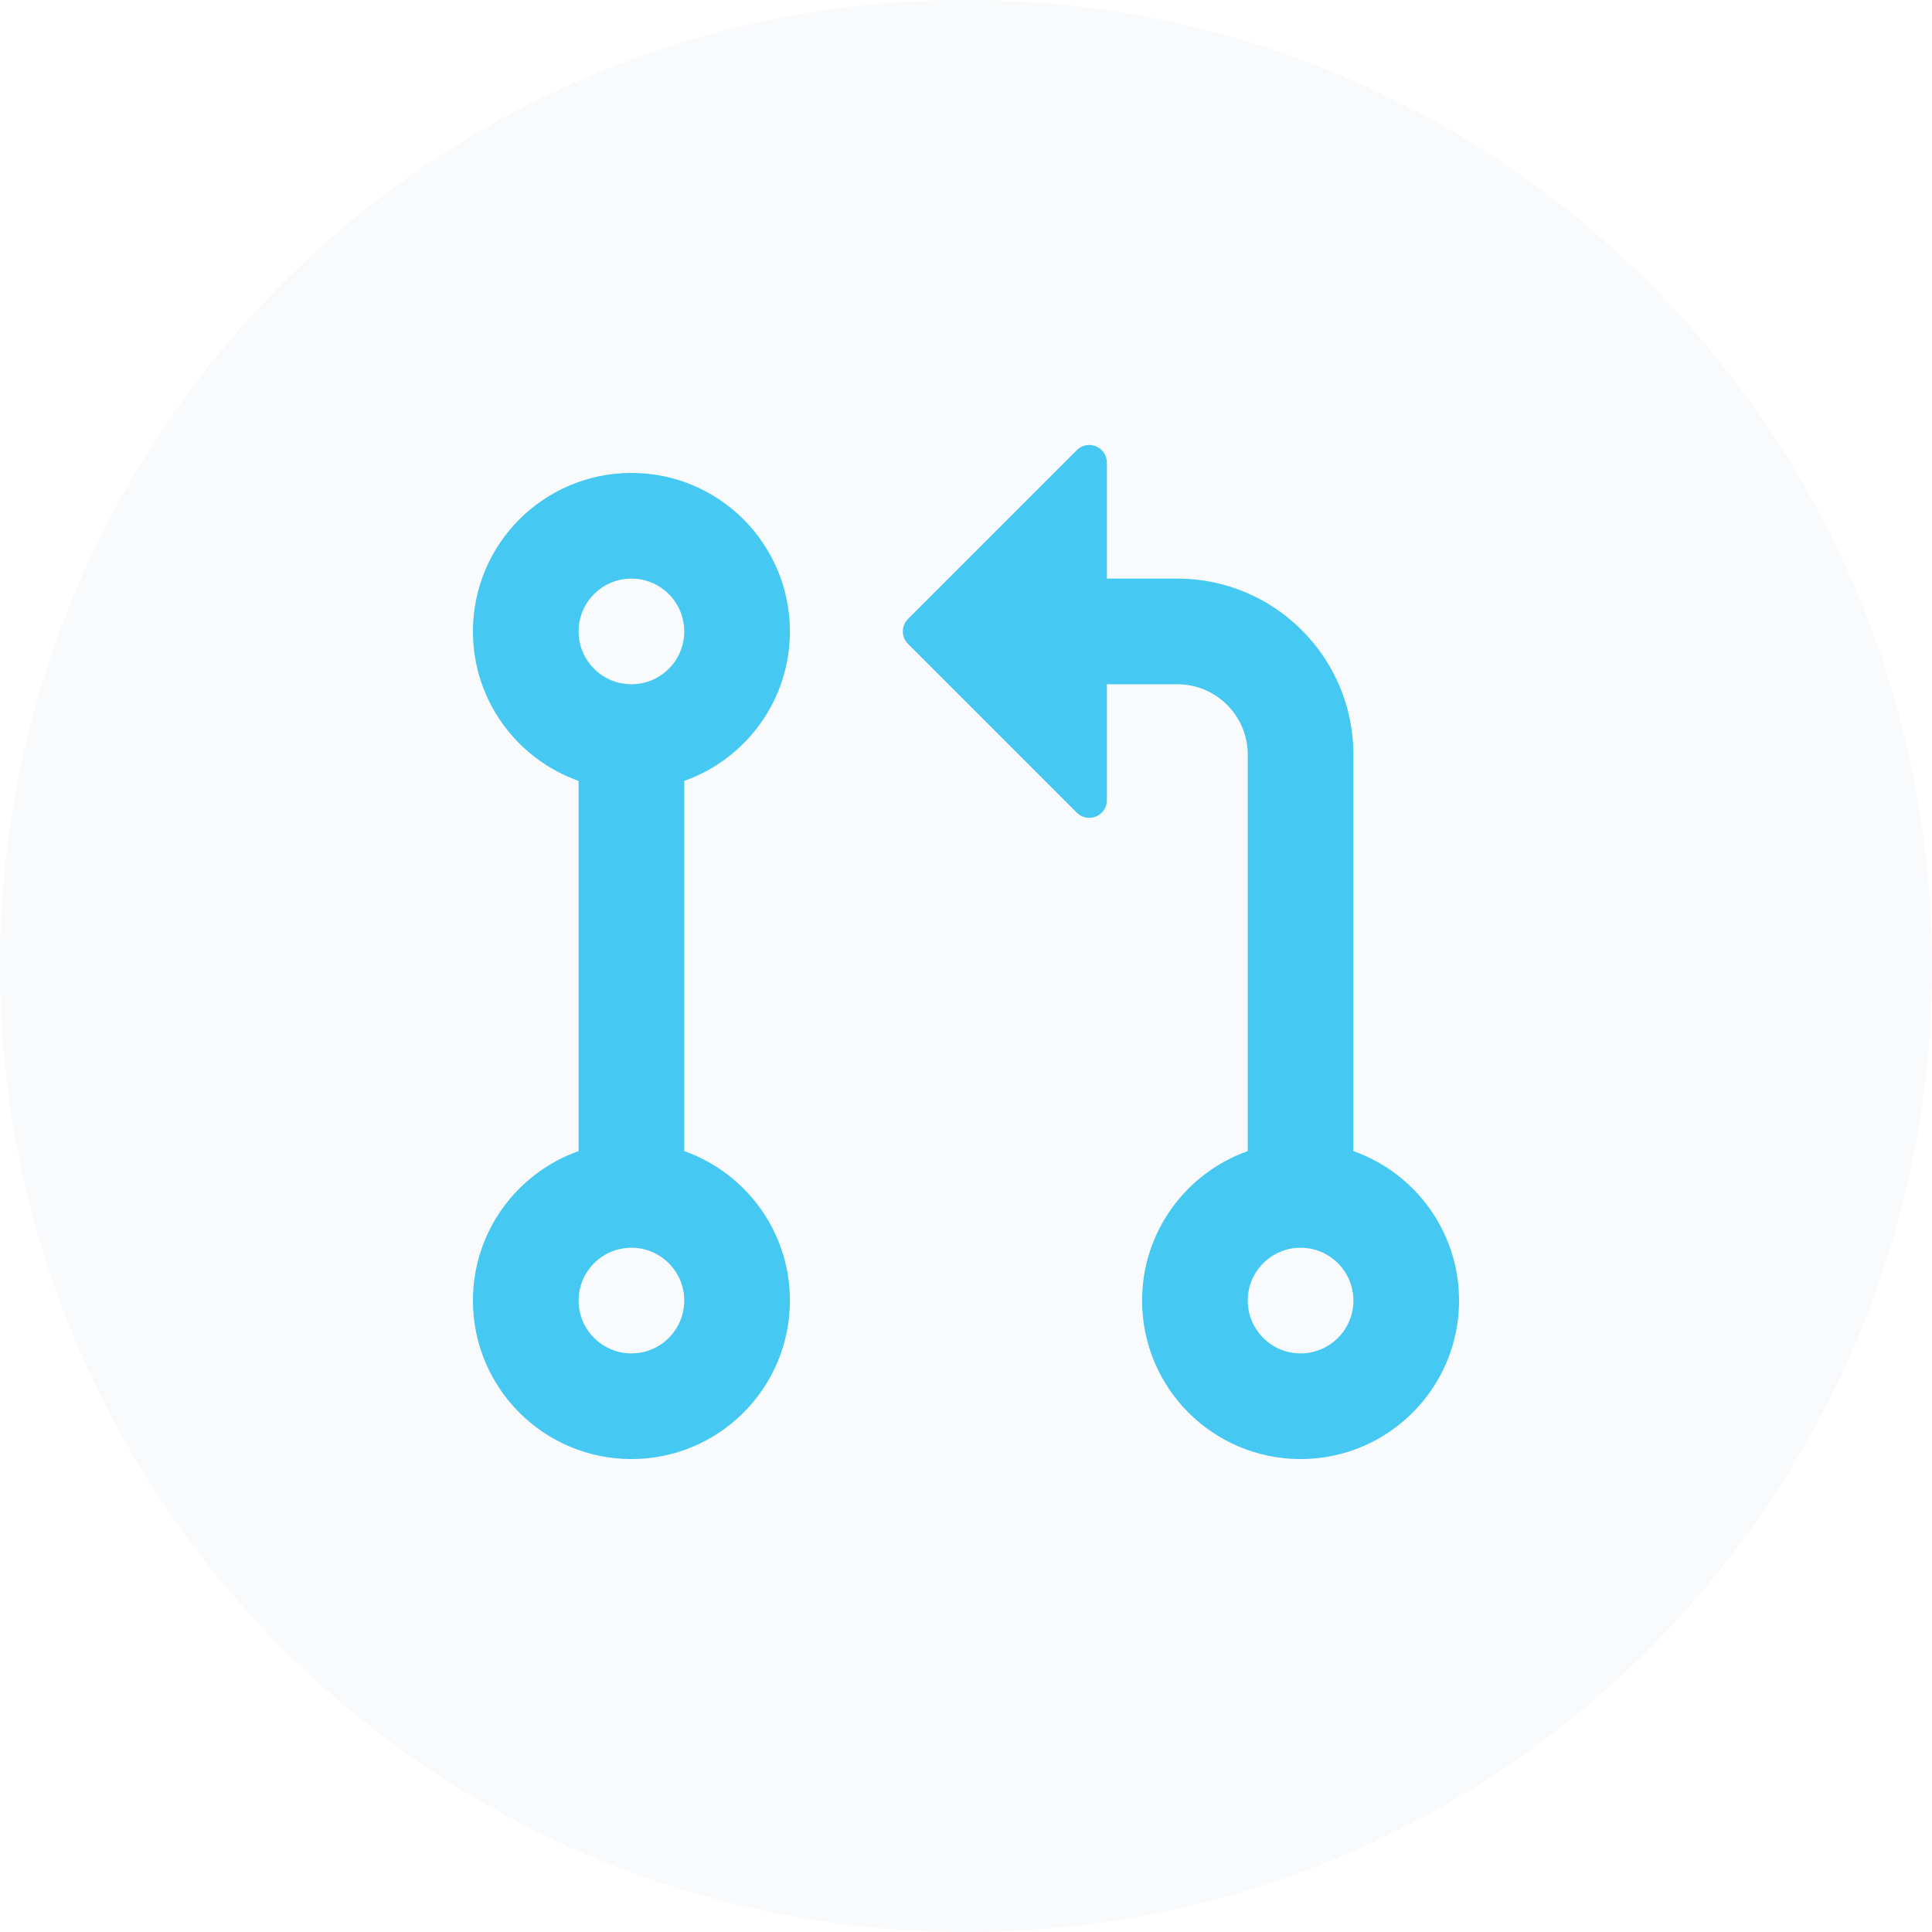
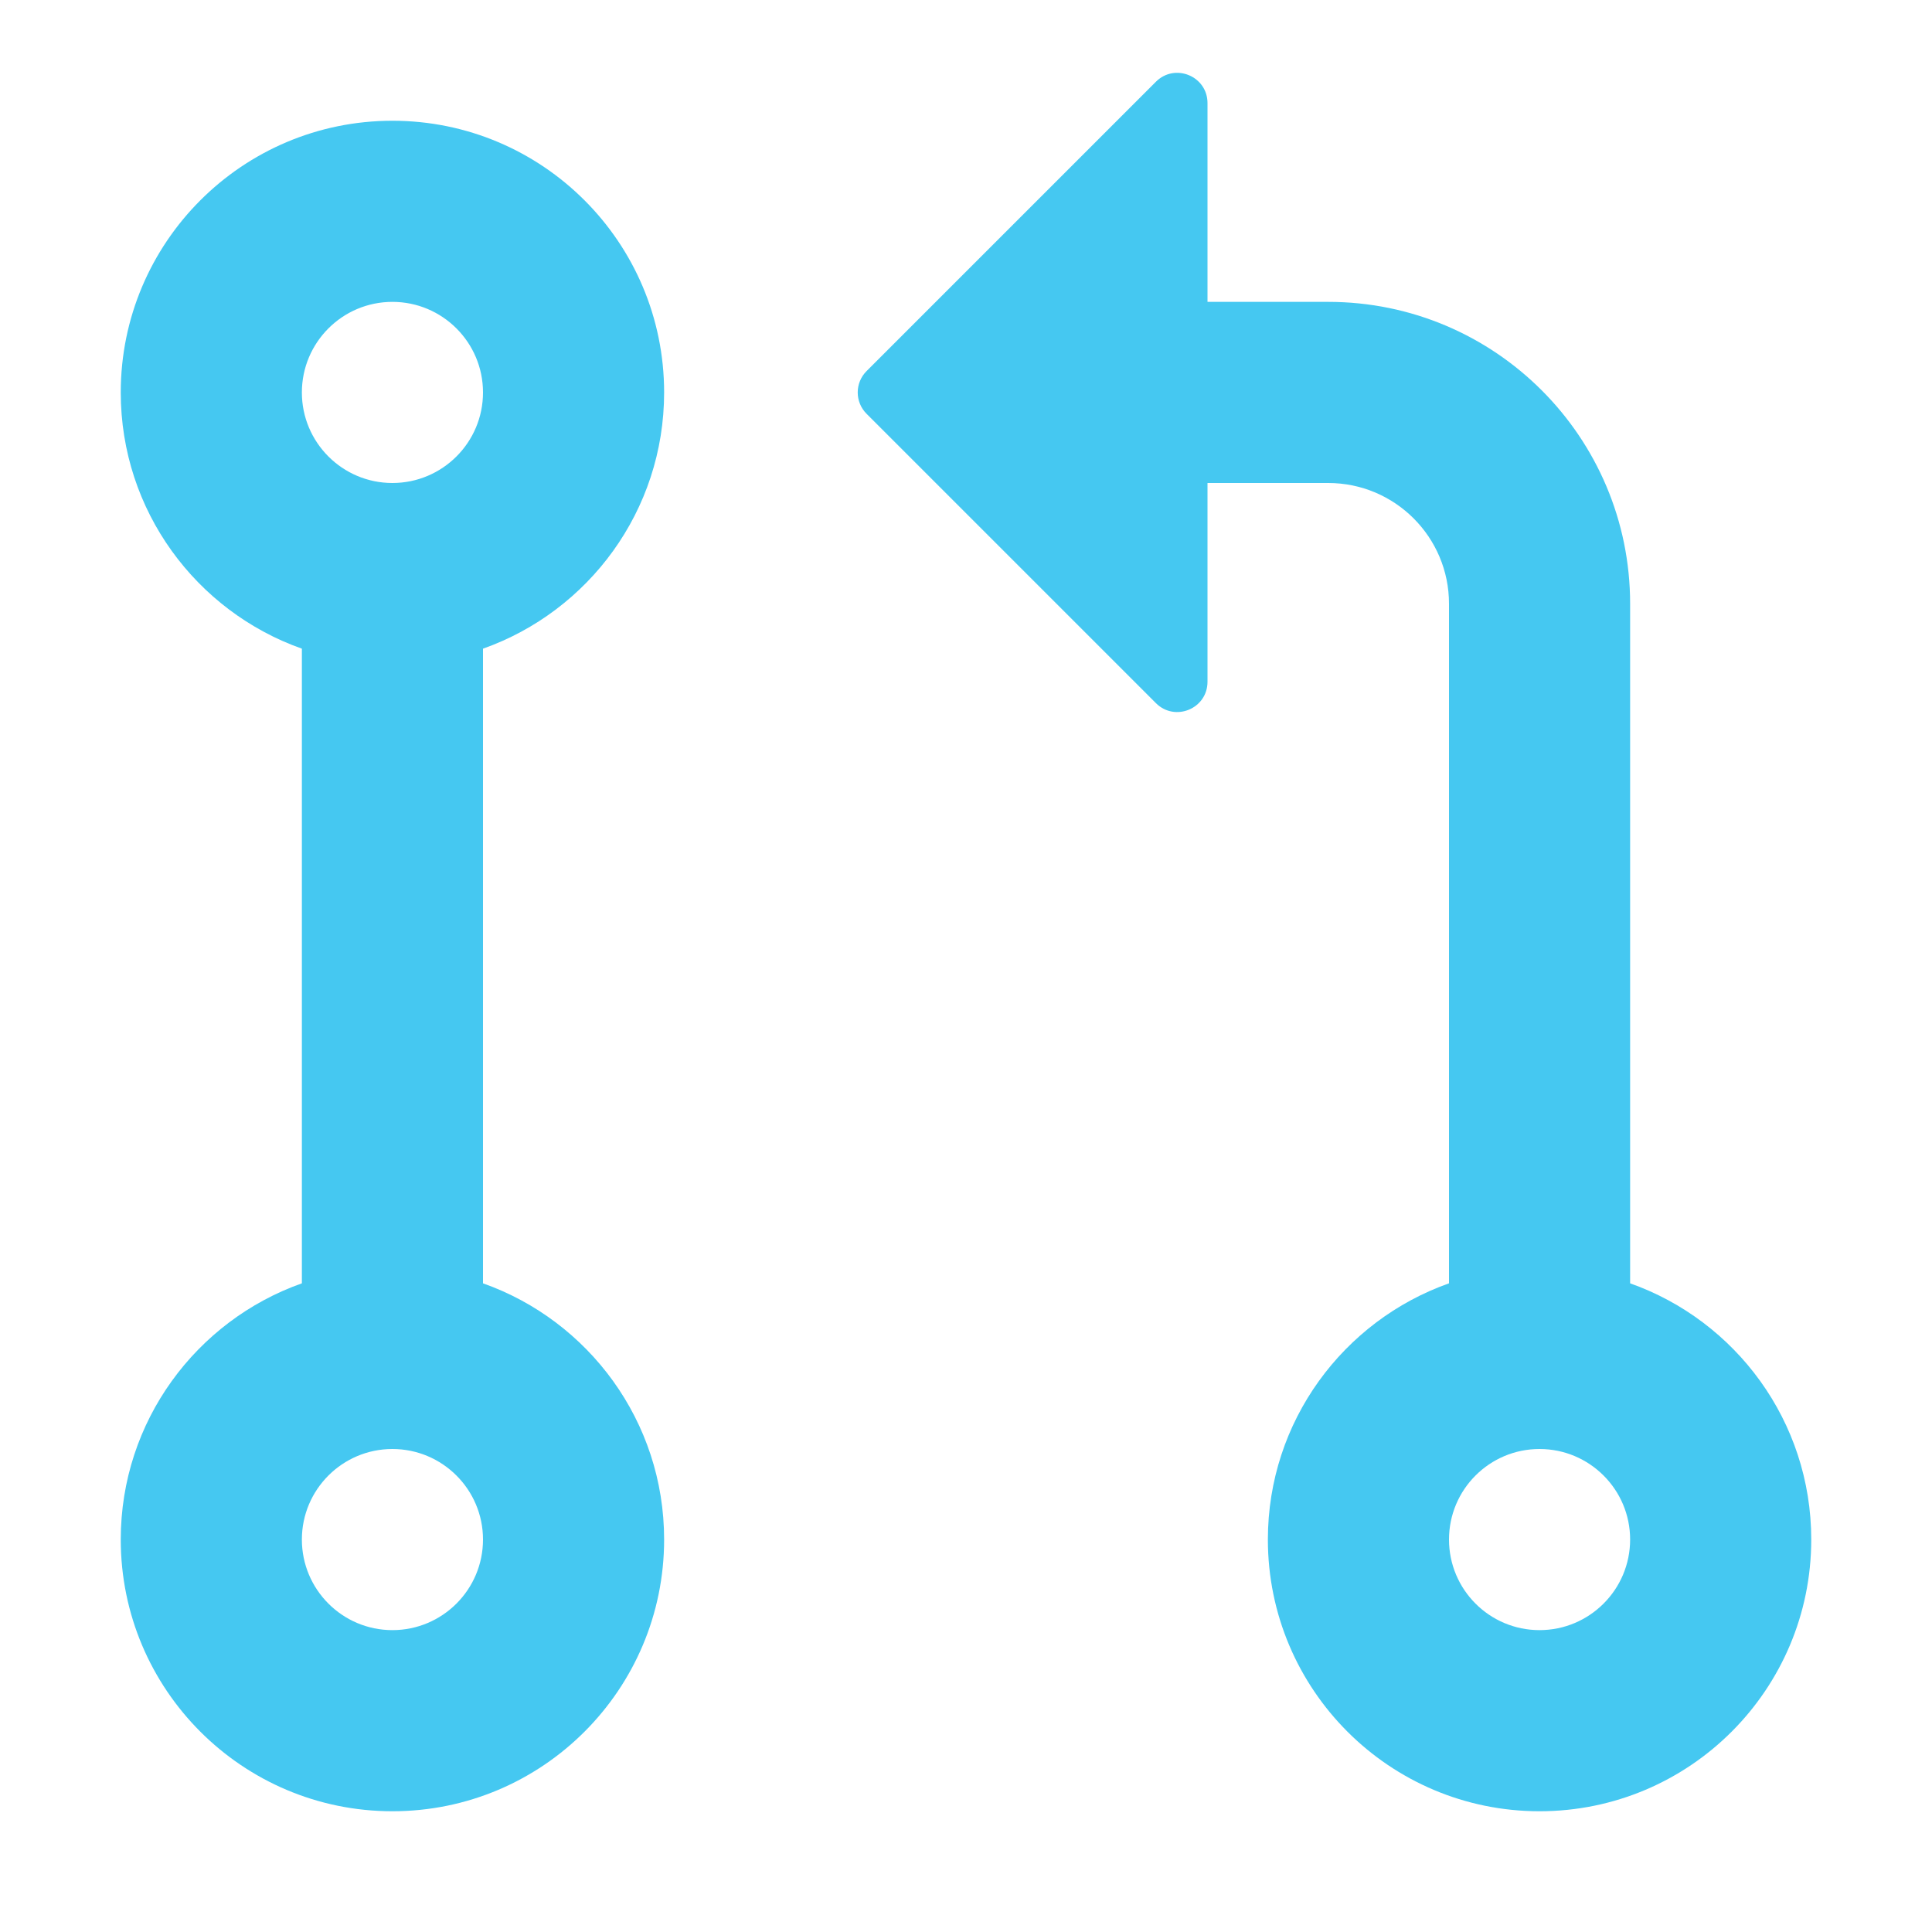
- <svg xmlns="http://www.w3.org/2000/svg" width="48" height="48" viewBox="0 0 48 48" fill="none">
-   <circle cx="24" cy="24" r="24" fill="#F9FAFC" />
-   <path fill-rule="evenodd" clip-rule="evenodd" d="M22.559 15.378L26.753 11.184C27.029 10.909 27.5 11.104 27.5 11.494V19.881C27.5 20.271 27.029 20.466 26.753 20.191L22.559 15.997C22.389 15.826 22.389 15.549 22.559 15.378ZM15.688 14.375C14.963 14.375 14.375 14.963 14.375 15.688C14.375 16.412 14.963 17 15.688 17C16.412 17 17 16.412 17 15.688C17 14.963 16.412 14.375 15.688 14.375ZM11.75 15.688C11.75 13.513 13.513 11.75 15.688 11.75C17.862 11.75 19.625 13.513 19.625 15.688C19.625 17.402 18.529 18.86 17 19.401V28.599C18.529 29.14 19.625 30.598 19.625 32.312C19.625 34.487 17.862 36.25 15.688 36.25C13.513 36.25 11.75 34.487 11.75 32.312C11.75 30.598 12.846 29.14 14.375 28.599V19.401C12.846 18.86 11.75 17.402 11.75 15.688ZM29.25 14.375H27.5V17H29.25C30.216 17 31 17.784 31 18.75V28.599C29.471 29.14 28.375 30.598 28.375 32.312C28.375 34.487 30.138 36.25 32.312 36.25C34.487 36.25 36.25 34.487 36.25 32.312C36.25 30.598 35.154 29.14 33.625 28.599V18.75C33.625 16.334 31.666 14.375 29.25 14.375ZM14.375 32.312C14.375 31.588 14.963 31 15.688 31C16.412 31 17 31.588 17 32.312C17 33.037 16.412 33.625 15.688 33.625C14.963 33.625 14.375 33.037 14.375 32.312ZM31 32.312C31 31.588 31.588 31 32.312 31C33.037 31 33.625 31.588 33.625 32.312C33.625 33.037 33.037 33.625 32.312 33.625C31.588 33.625 31 33.037 31 32.312Z" fill="#45C8F1" />
+ <svg xmlns="http://www.w3.org/2000/svg" width="28" height="28" viewBox="0 0 28 28" fill="none">
+   <path fill-rule="evenodd" clip-rule="evenodd" d="M12.559 5.378L16.753 1.184C17.029 0.909 17.5 1.104 17.5 1.494V9.881C17.5 10.271 17.029 10.466 16.753 10.191L12.559 5.997C12.388 5.826 12.388 5.549 12.559 5.378ZM5.687 4.375C4.963 4.375 4.375 4.963 4.375 5.688C4.375 6.412 4.963 7 5.687 7C6.412 7 7 6.412 7 5.688C7 4.963 6.412 4.375 5.687 4.375ZM1.75 5.688C1.75 3.513 3.513 1.75 5.687 1.75C7.862 1.75 9.625 3.513 9.625 5.688C9.625 7.402 8.529 8.86 7 9.401V18.599C8.529 19.14 9.625 20.598 9.625 22.312C9.625 24.487 7.862 26.25 5.687 26.25C3.513 26.25 1.75 24.487 1.75 22.312C1.75 20.598 2.846 19.14 4.375 18.599V9.401C2.846 8.86 1.75 7.402 1.75 5.688ZM19.25 4.375H17.5V7H19.25C20.216 7 21 7.784 21 8.75V18.599C19.471 19.14 18.375 20.598 18.375 22.312C18.375 24.487 20.138 26.25 22.312 26.25C24.487 26.25 26.25 24.487 26.25 22.312C26.25 20.598 25.154 19.14 23.625 18.599V8.75C23.625 6.334 21.666 4.375 19.25 4.375ZM4.375 22.312C4.375 21.588 4.963 21 5.687 21C6.412 21 7 21.588 7 22.312C7 23.037 6.412 23.625 5.687 23.625C4.963 23.625 4.375 23.037 4.375 22.312ZM21 22.312C21 21.588 21.587 21 22.312 21C23.037 21 23.625 21.588 23.625 22.312C23.625 23.037 23.037 23.625 22.312 23.625C21.587 23.625 21 23.037 21 22.312Z" fill="#45C8F1" />
</svg>
